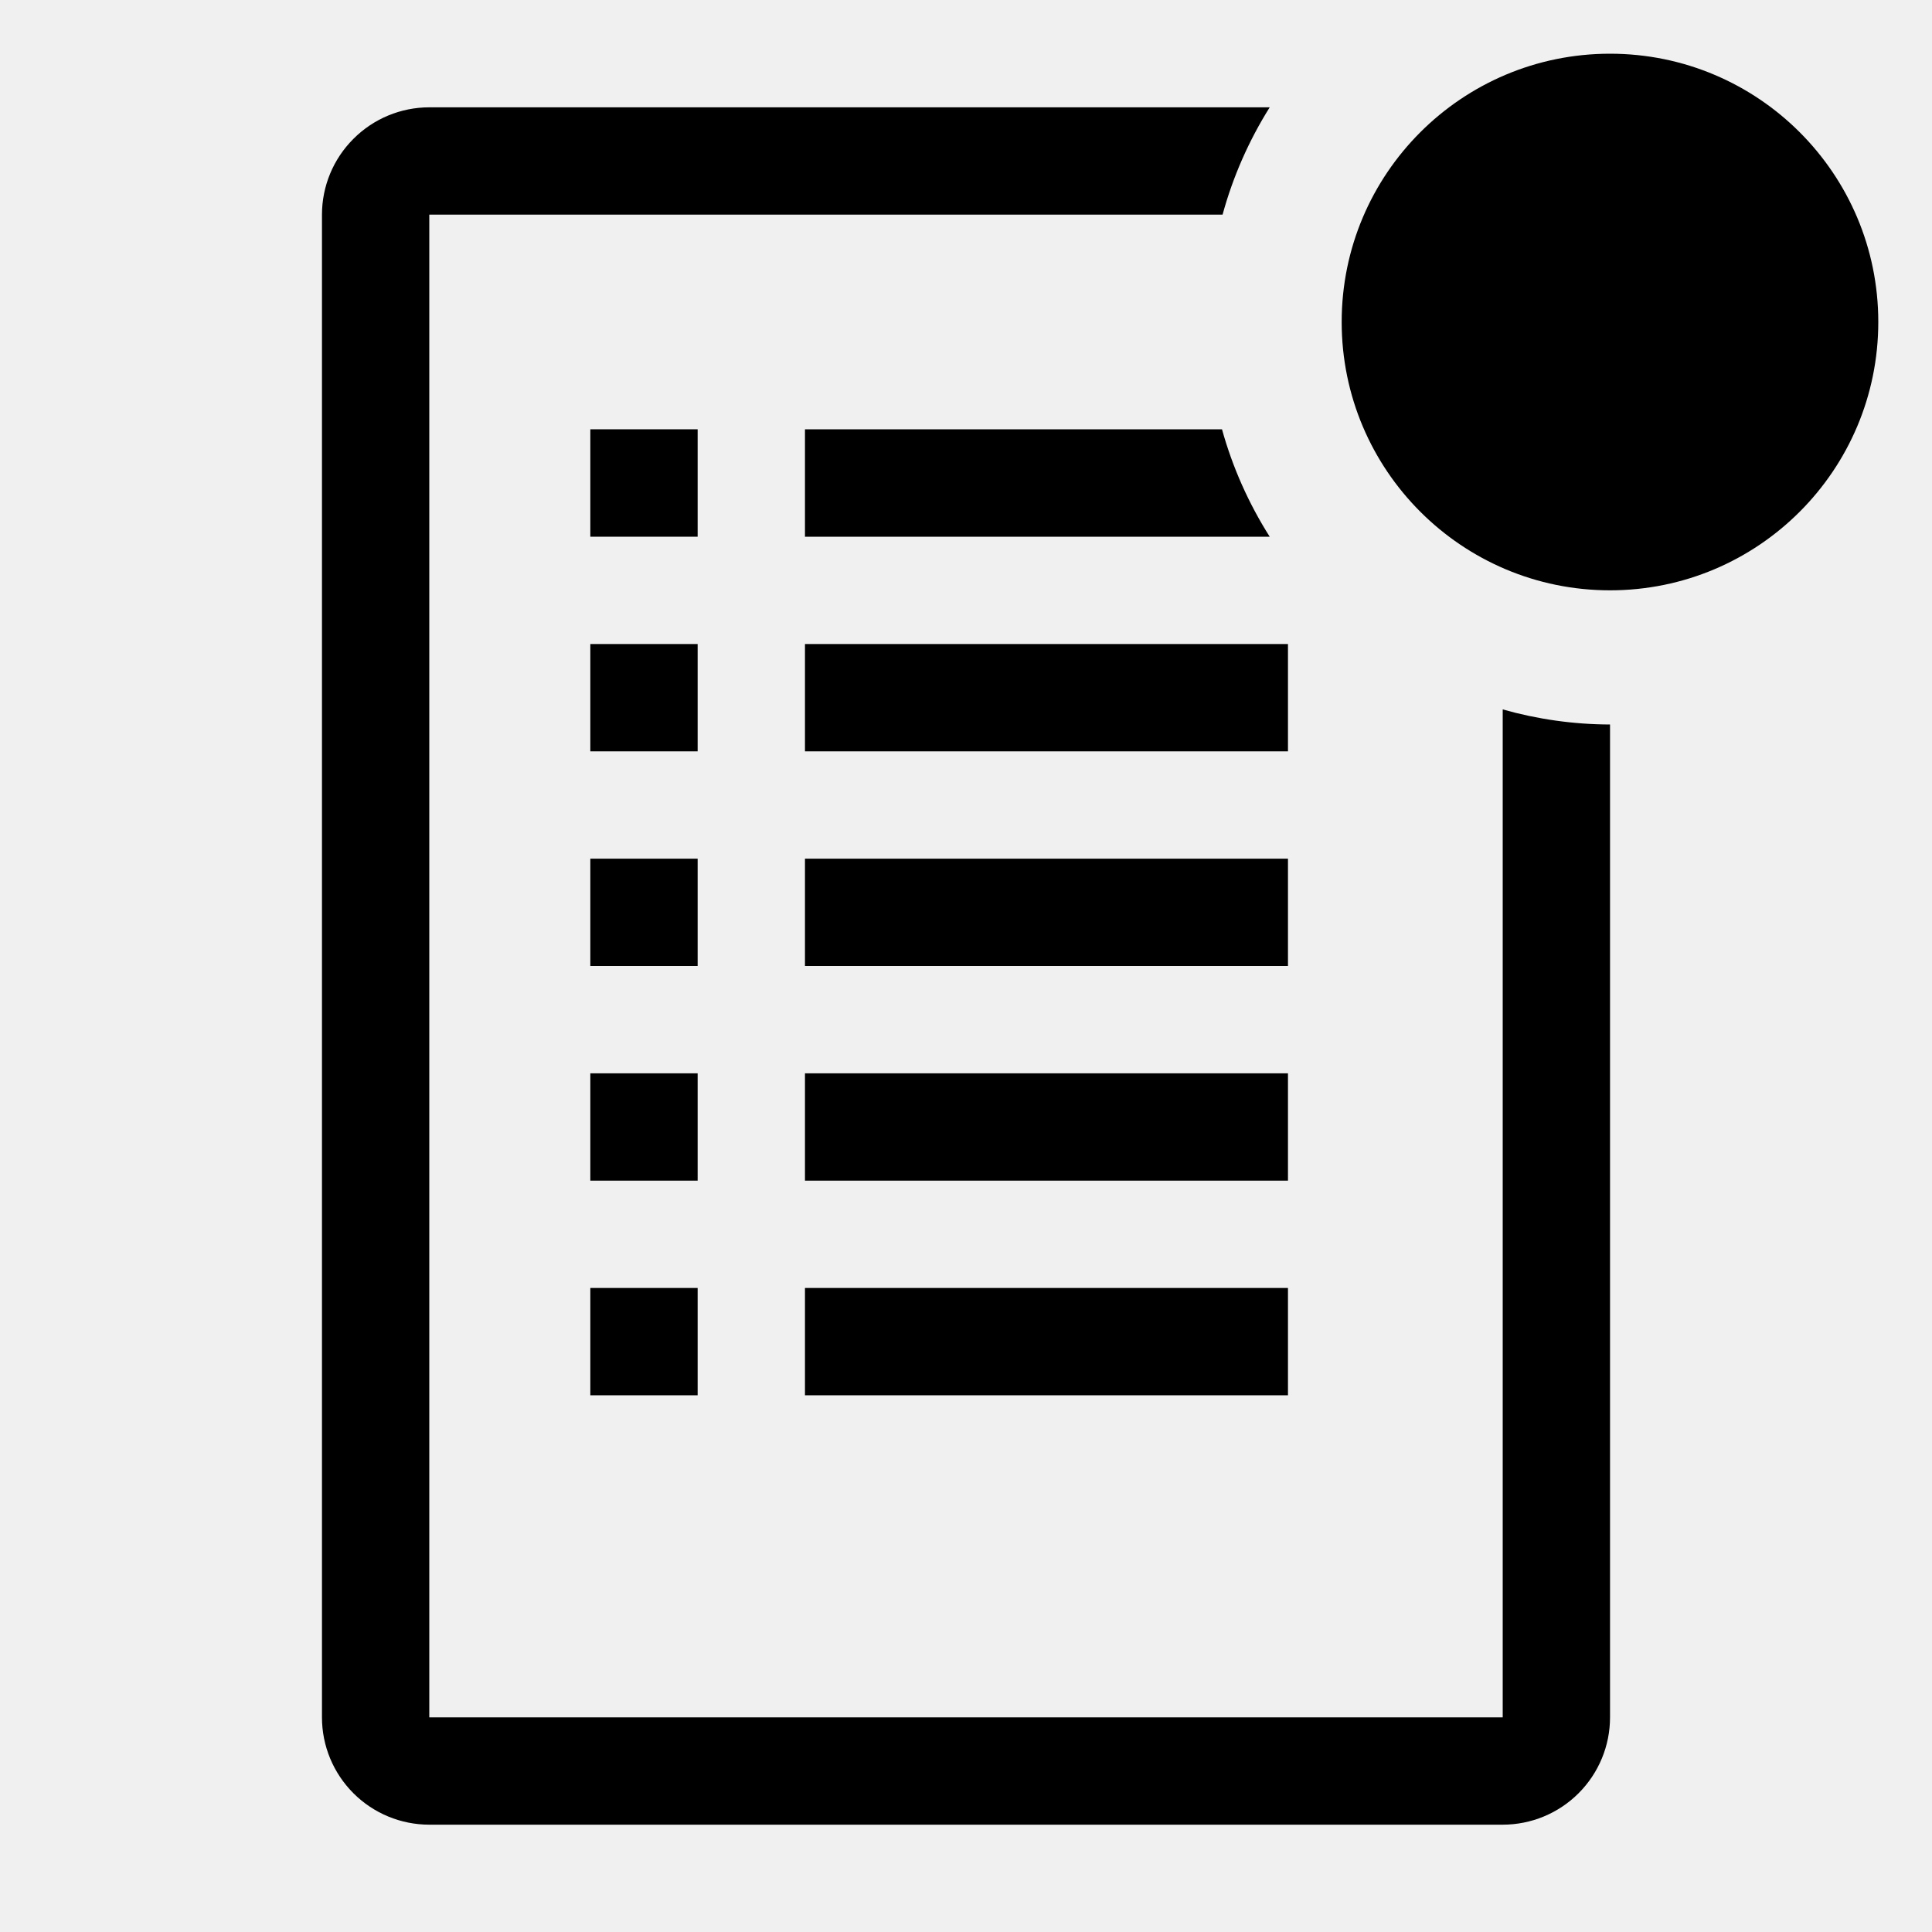
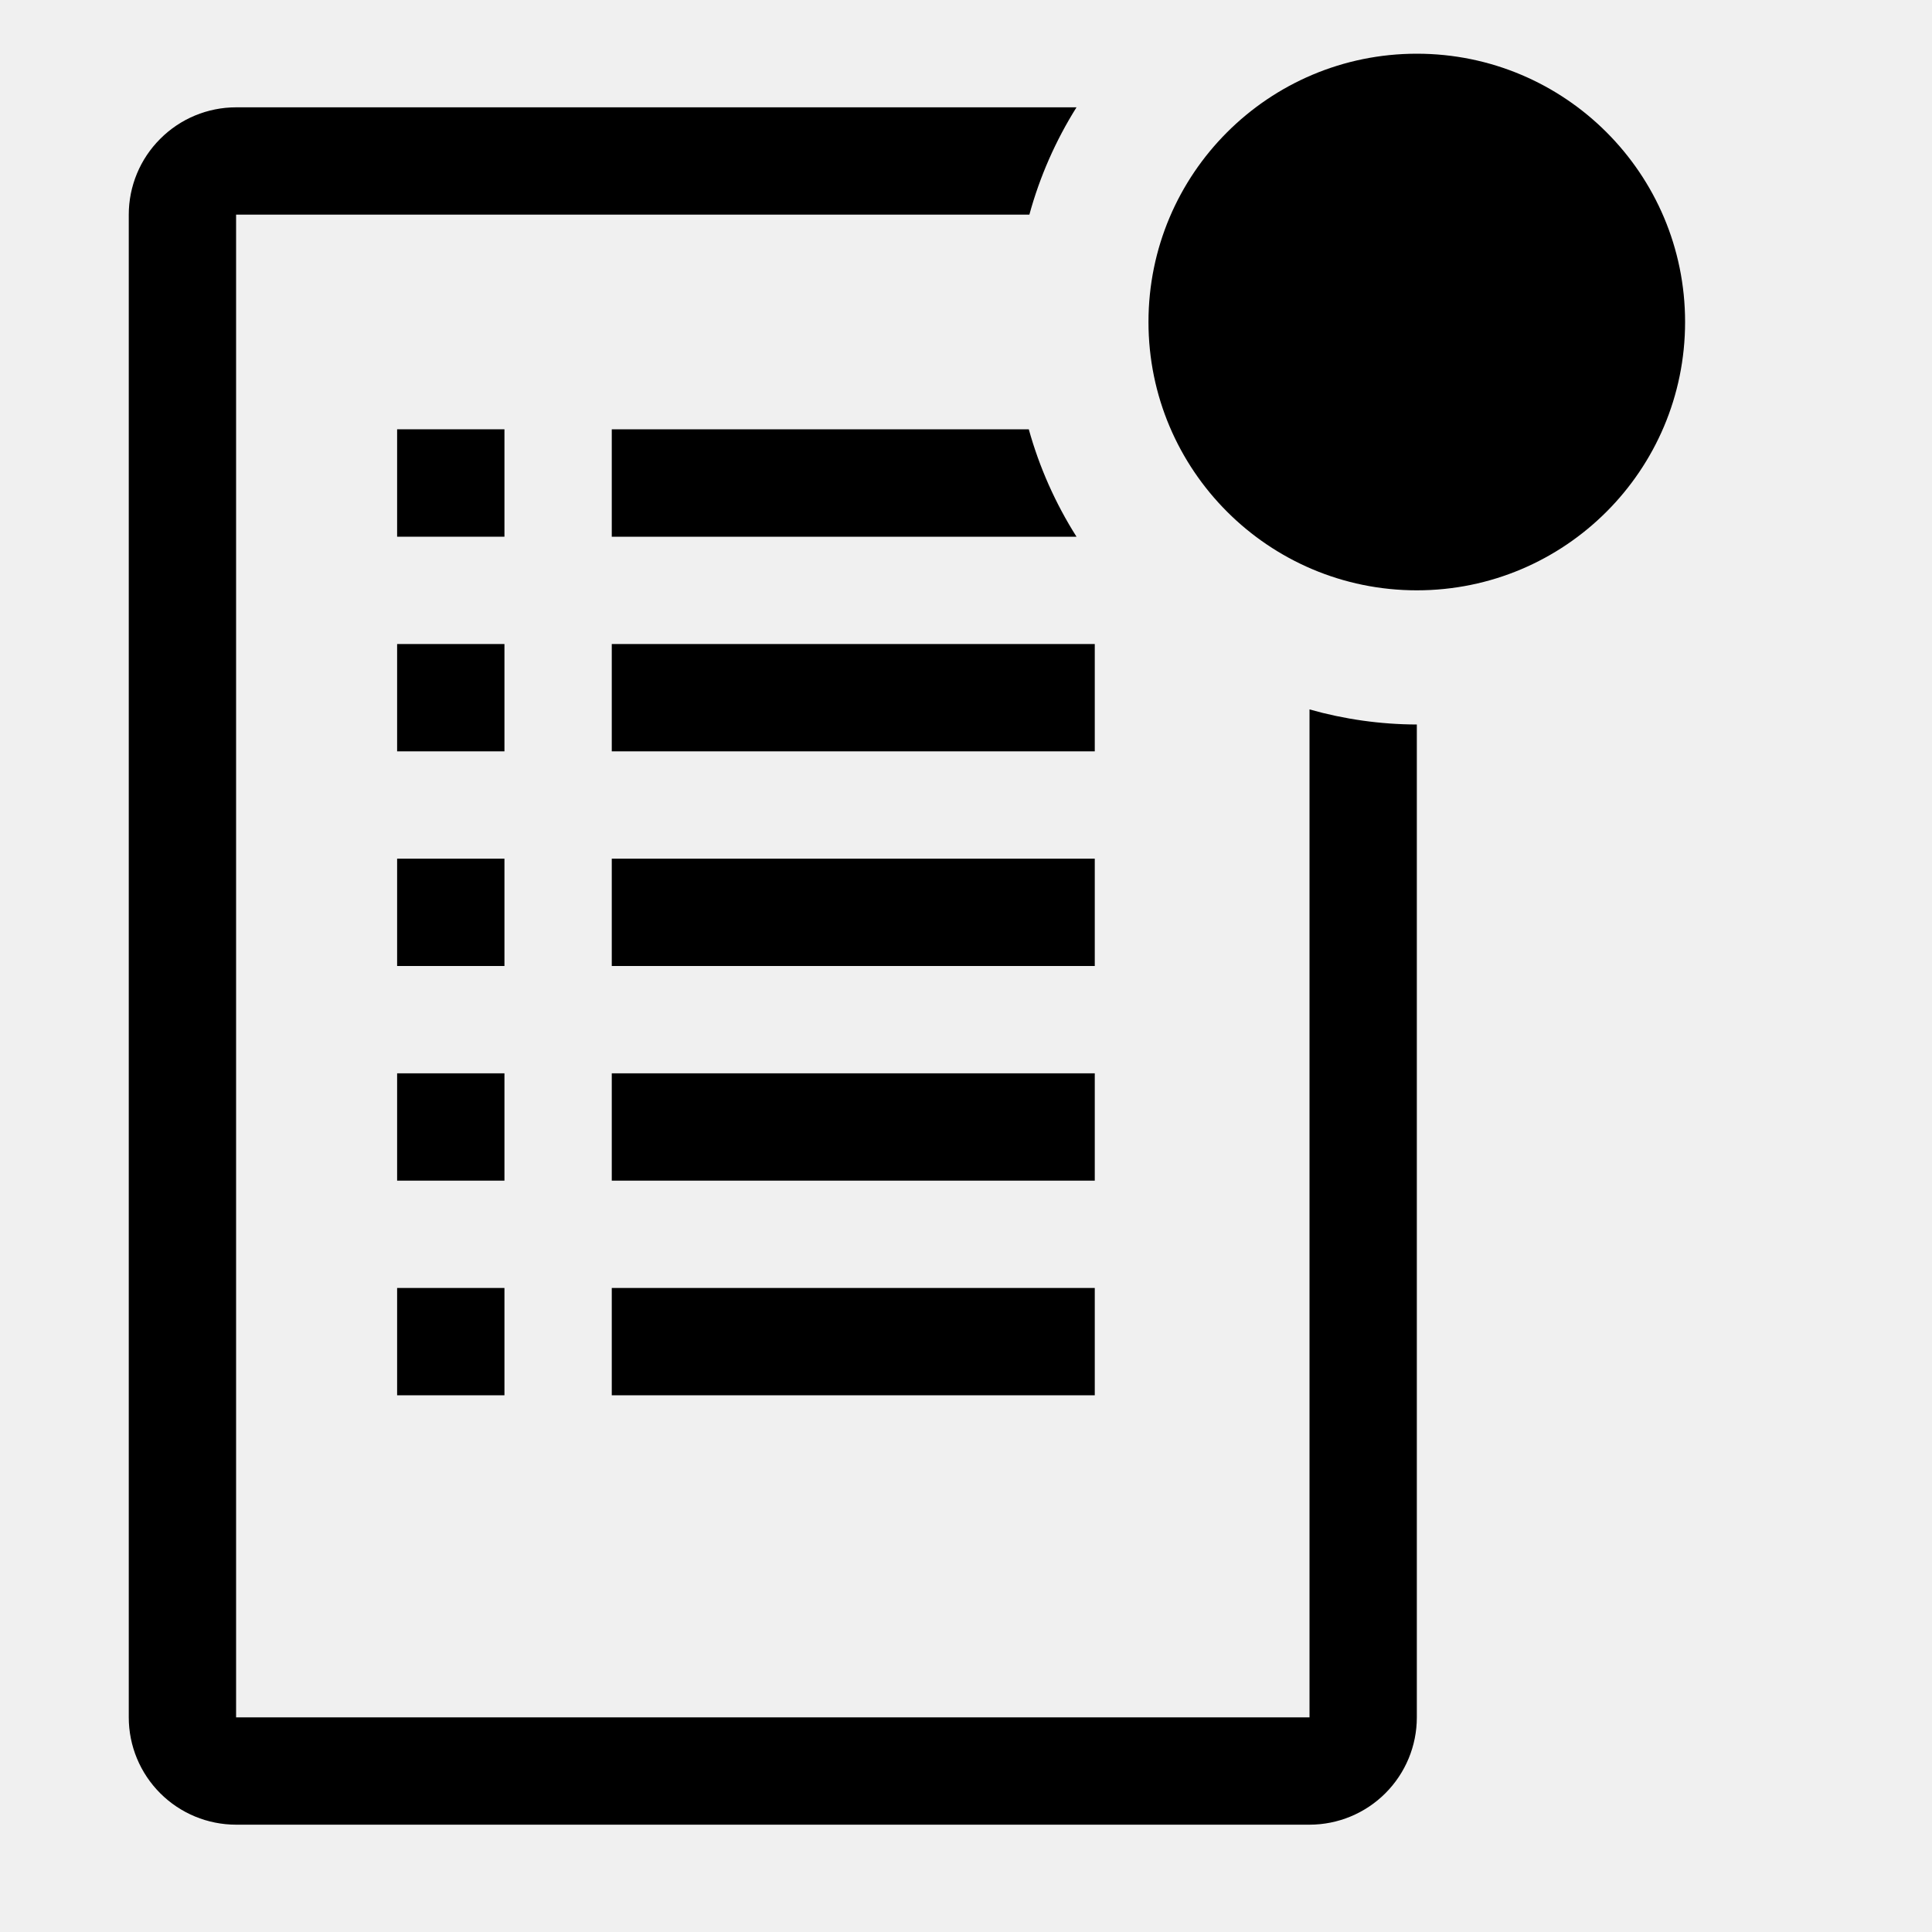
- <svg xmlns="http://www.w3.org/2000/svg" width="20" height="20" viewBox="0 0 20 20">
+ <svg xmlns="http://www.w3.org/2000/svg" width="20" height="20" viewBox="2 0 20 20">
  <g clip-path="url(#clip0_16_4)">
    <path d="M8.333 6.667H13.333V7.778H8.333V6.667Z" />
    <path d="M8.333 8.889H13.333V10H8.333V8.889Z" />
    <path d="M8.333 11.111H13.333V12.222H8.333V11.111Z" />
    <path d="M8.333 13.333H13.333V14.444H8.333V13.333Z" />
    <path d="M6.111 4.444H7.222V5.556H6.111V4.444Z" />
    <path d="M6.111 6.667H7.222V7.778H6.111V6.667Z" />
    <path d="M6.111 8.889H7.222V10H6.111V8.889Z" />
    <path d="M6.111 11.111H7.222V12.222H6.111V11.111Z" />
    <path d="M6.111 13.333H7.222V14.444H6.111V13.333Z" />
    <path d="M8.333 4.444V5.556H13.144C12.926 5.212 12.759 4.837 12.65 4.444H8.333Z" />
    <path d="M15.556 7.344V17.778H4.444V2.222H12.656C12.763 1.83 12.928 1.455 13.144 1.111H4.444C4.15 1.111 3.867 1.228 3.659 1.437C3.45 1.645 3.333 1.928 3.333 2.222V17.778C3.333 18.073 3.45 18.355 3.659 18.564C3.867 18.772 4.15 18.889 4.444 18.889H15.556C15.85 18.889 16.133 18.772 16.341 18.564C16.55 18.355 16.667 18.073 16.667 17.778V7.5C16.291 7.499 15.917 7.446 15.556 7.344Z" />
    <path d="M16.667 6.111C18.201 6.111 19.444 4.867 19.444 3.333C19.444 1.799 18.201 0.556 16.667 0.556C15.133 0.556 13.889 1.799 13.889 3.333C13.889 4.867 15.133 6.111 16.667 6.111Z" />
  </g>
  <defs>
    <clipPath id="clip0_16_4">
      <rect width="20" height="20" fill="white" />
    </clipPath>
  </defs>
</svg>
